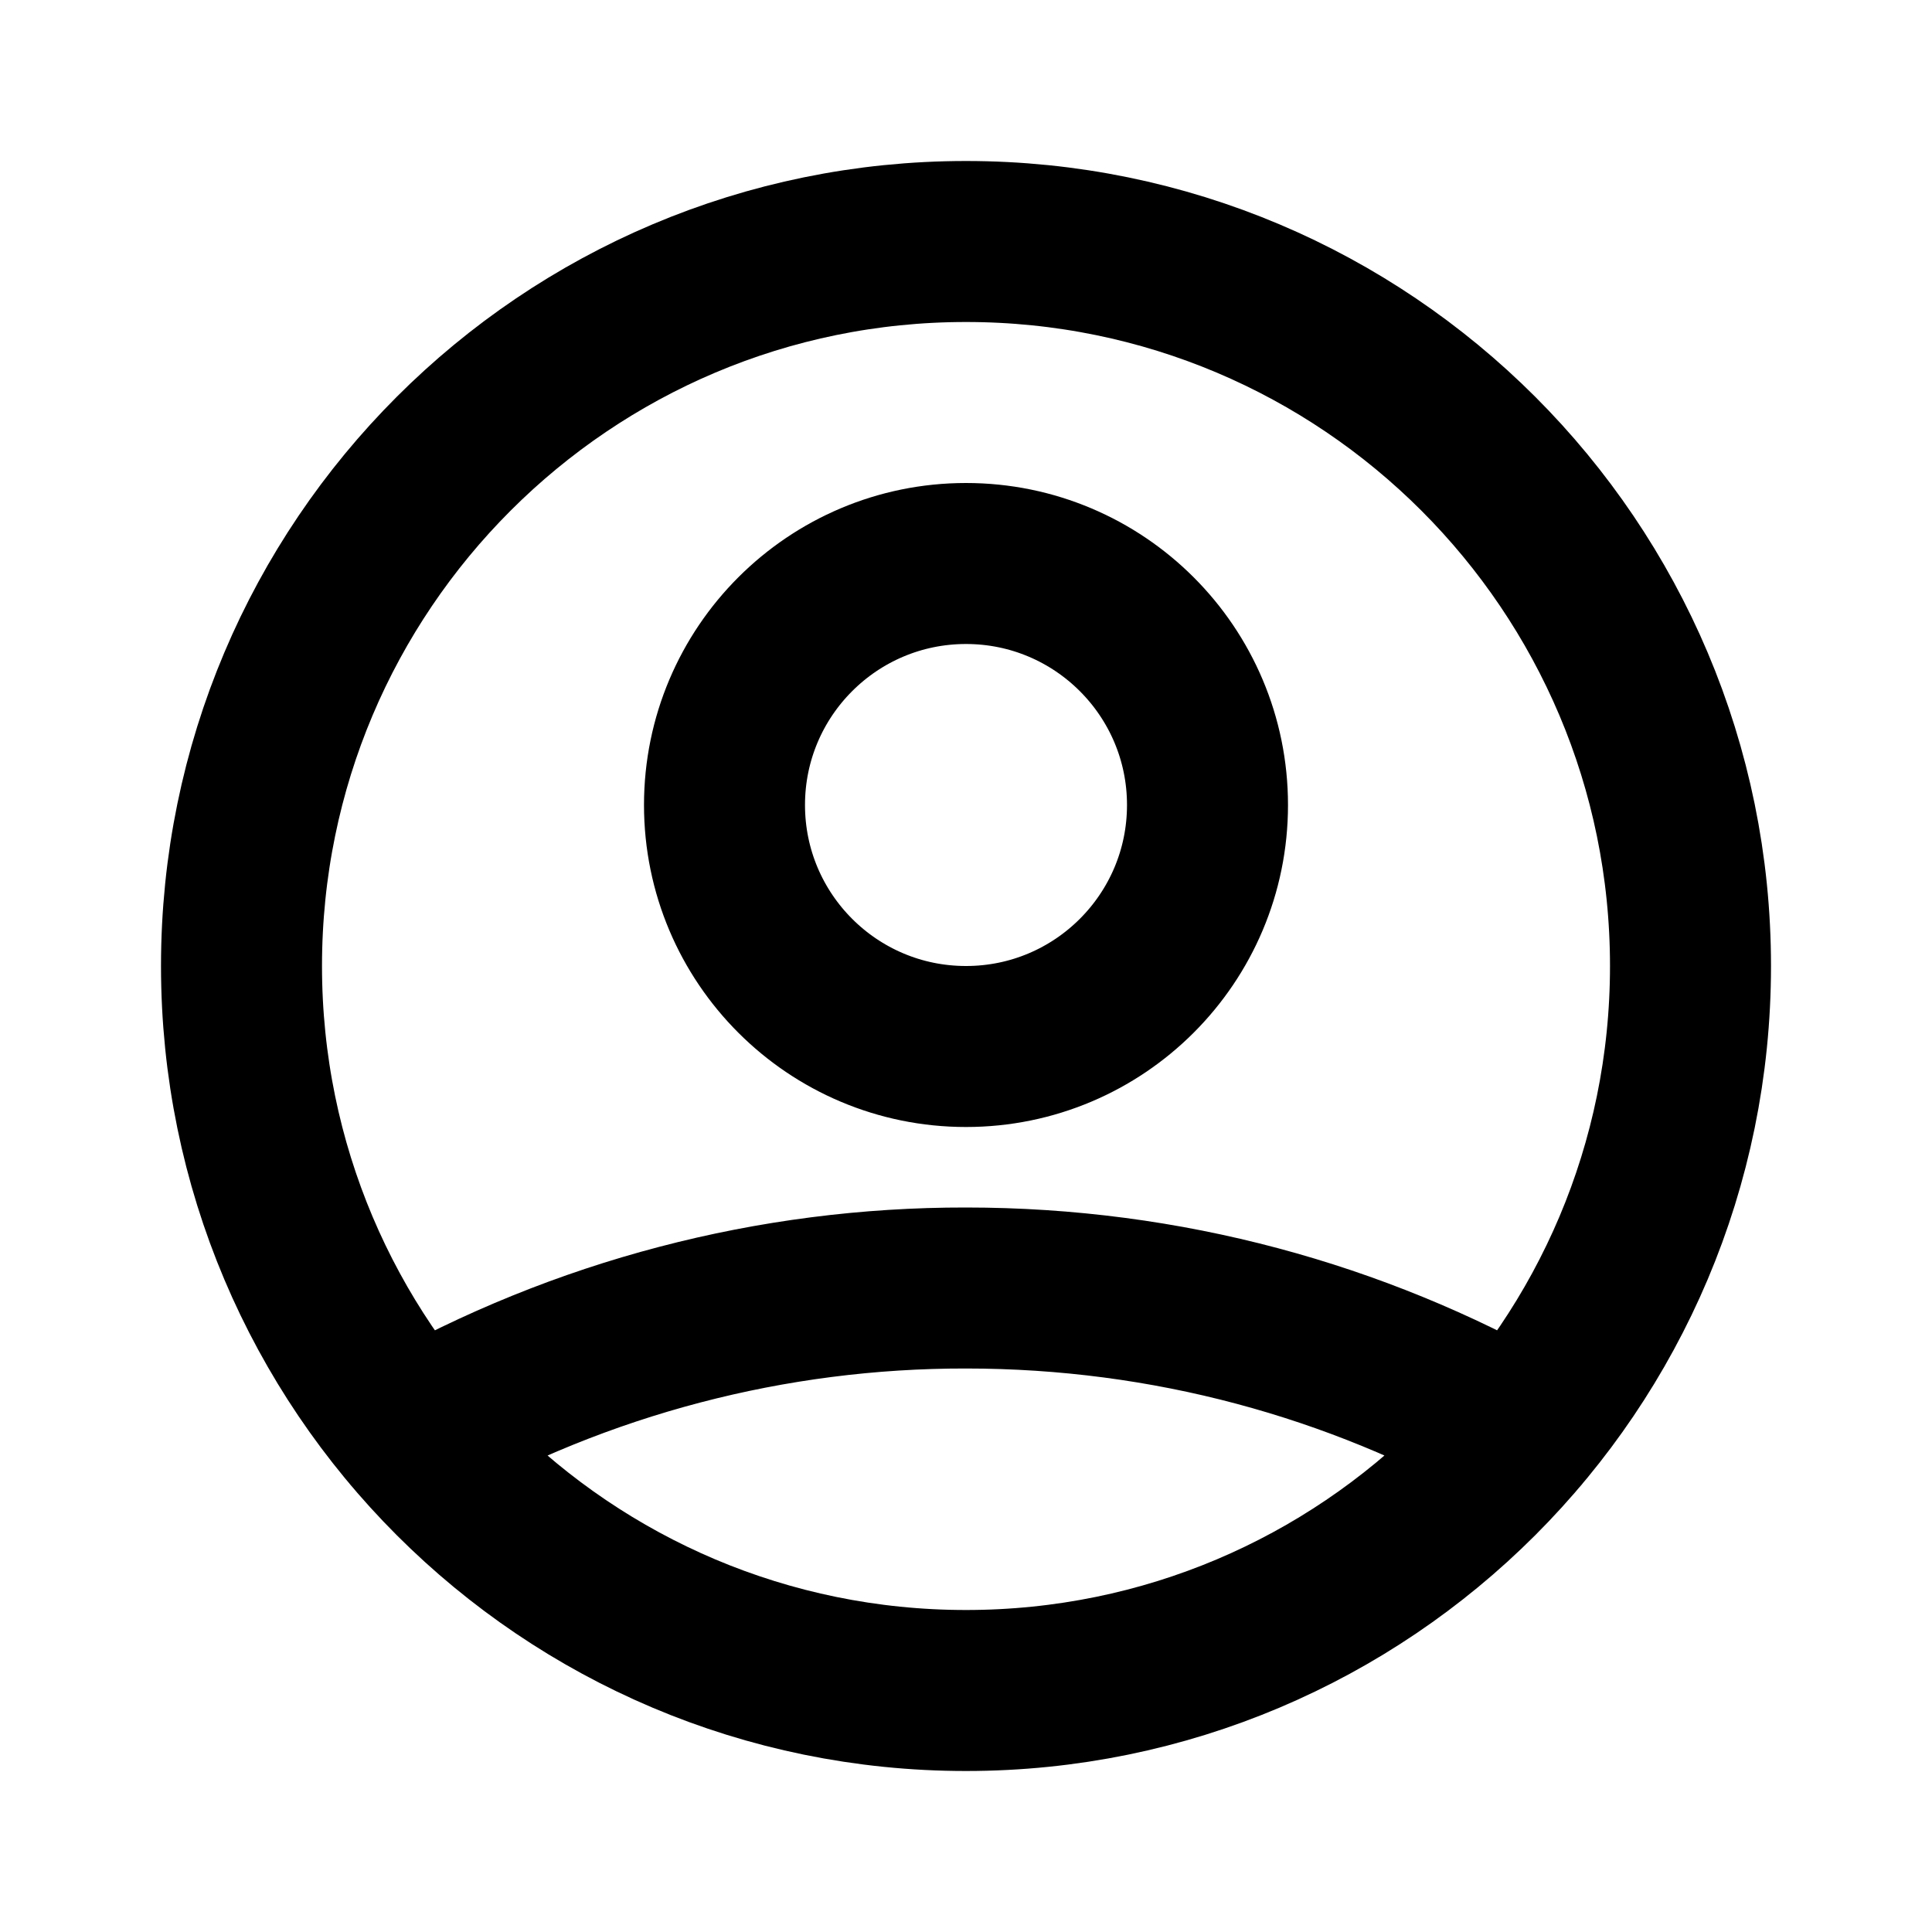
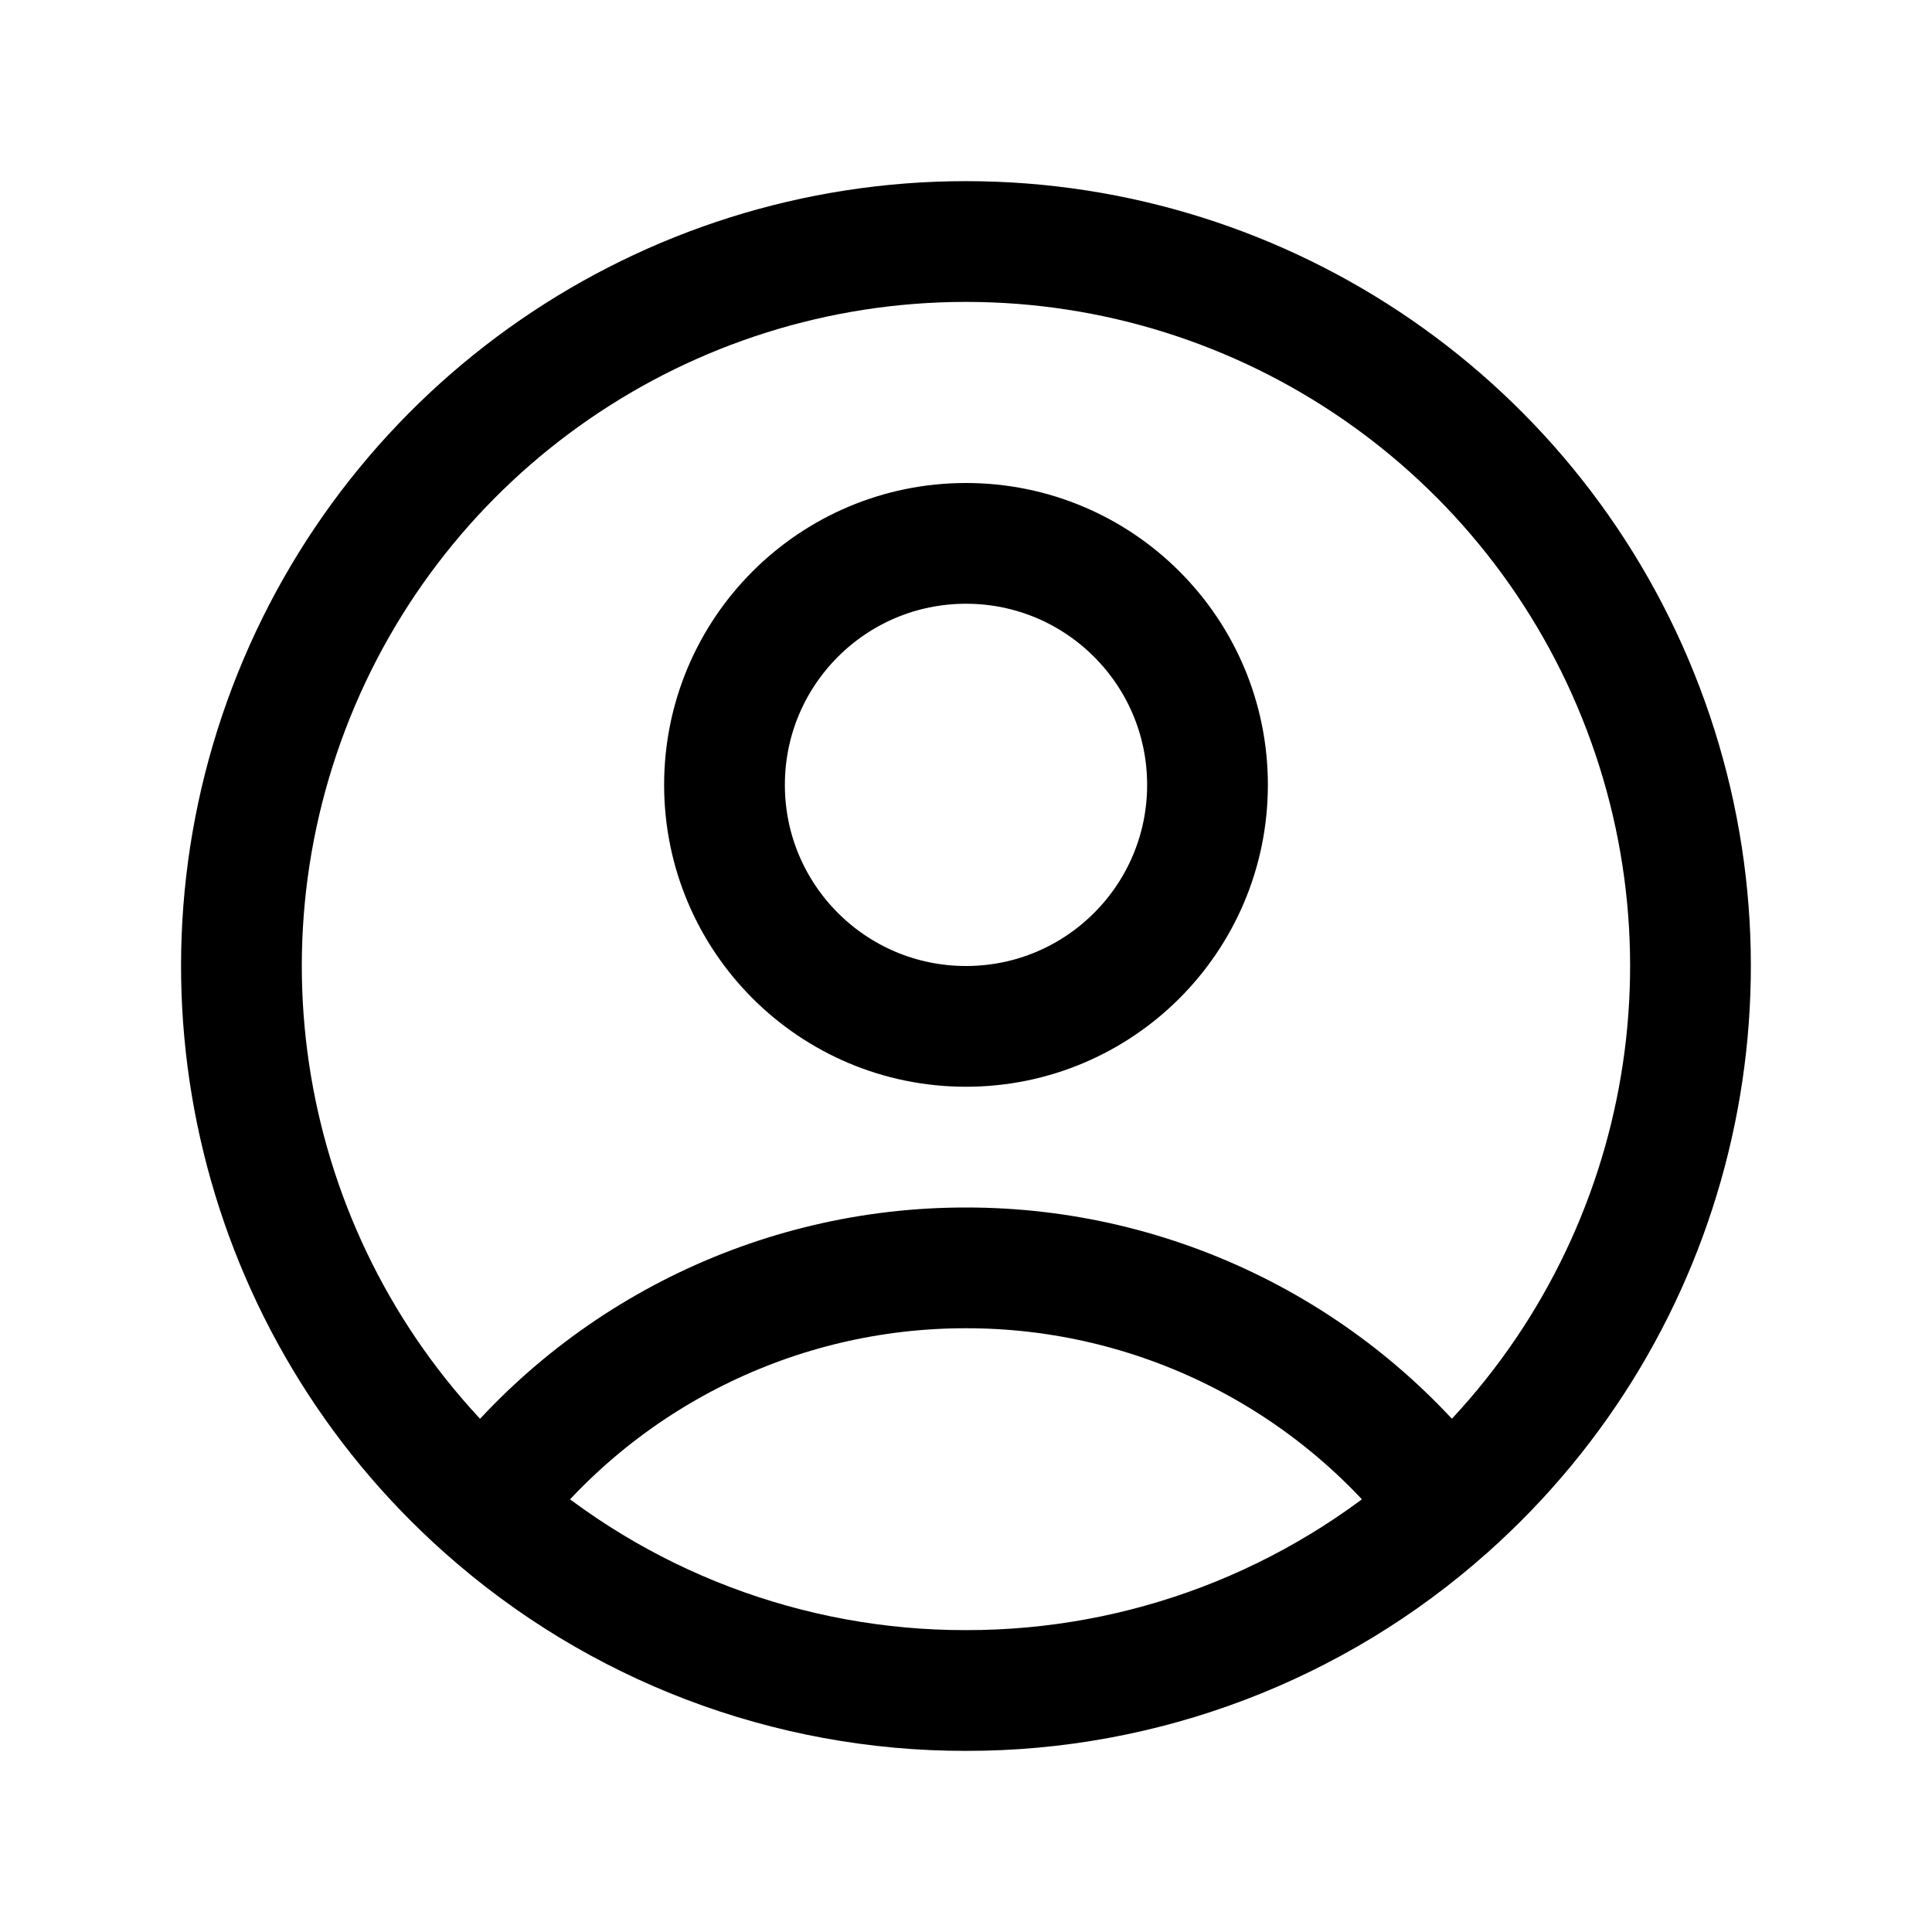
- <svg xmlns="http://www.w3.org/2000/svg" fill="none" viewBox="0 0 24 24" stroke="currentColor">
-   <path stroke-linecap="round" stroke-linejoin="round" stroke-width="2" d="M5.121 17.804A13.937 13.937 0 0112 16c2.5 0 4.847.655 6.879 1.804M15 10a3 3 0 11-6 0 3 3 0 016 0zm6 2a9 9 0 11-18 0 9 9 0 0118 0z" />
+ <svg xmlns="http://www.w3.org/2000/svg" fill="none" viewBox="0 0 24 24" stroke-width="1.5" stroke="currentColor" aria-hidden="true">
+   <path stroke-linecap="round" stroke-linejoin="round" d="M17.982 18.725A7.488 7.488 0 0012 15.75a7.488 7.488 0 00-5.982 2.975m11.963 0a9 9 0 10-11.963 0m11.963 0A8.966 8.966 0 0112 21a8.966 8.966 0 01-5.982-2.275M15 9.75a3 3 0 11-6 0 3 3 0 016 0z" />
</svg>
